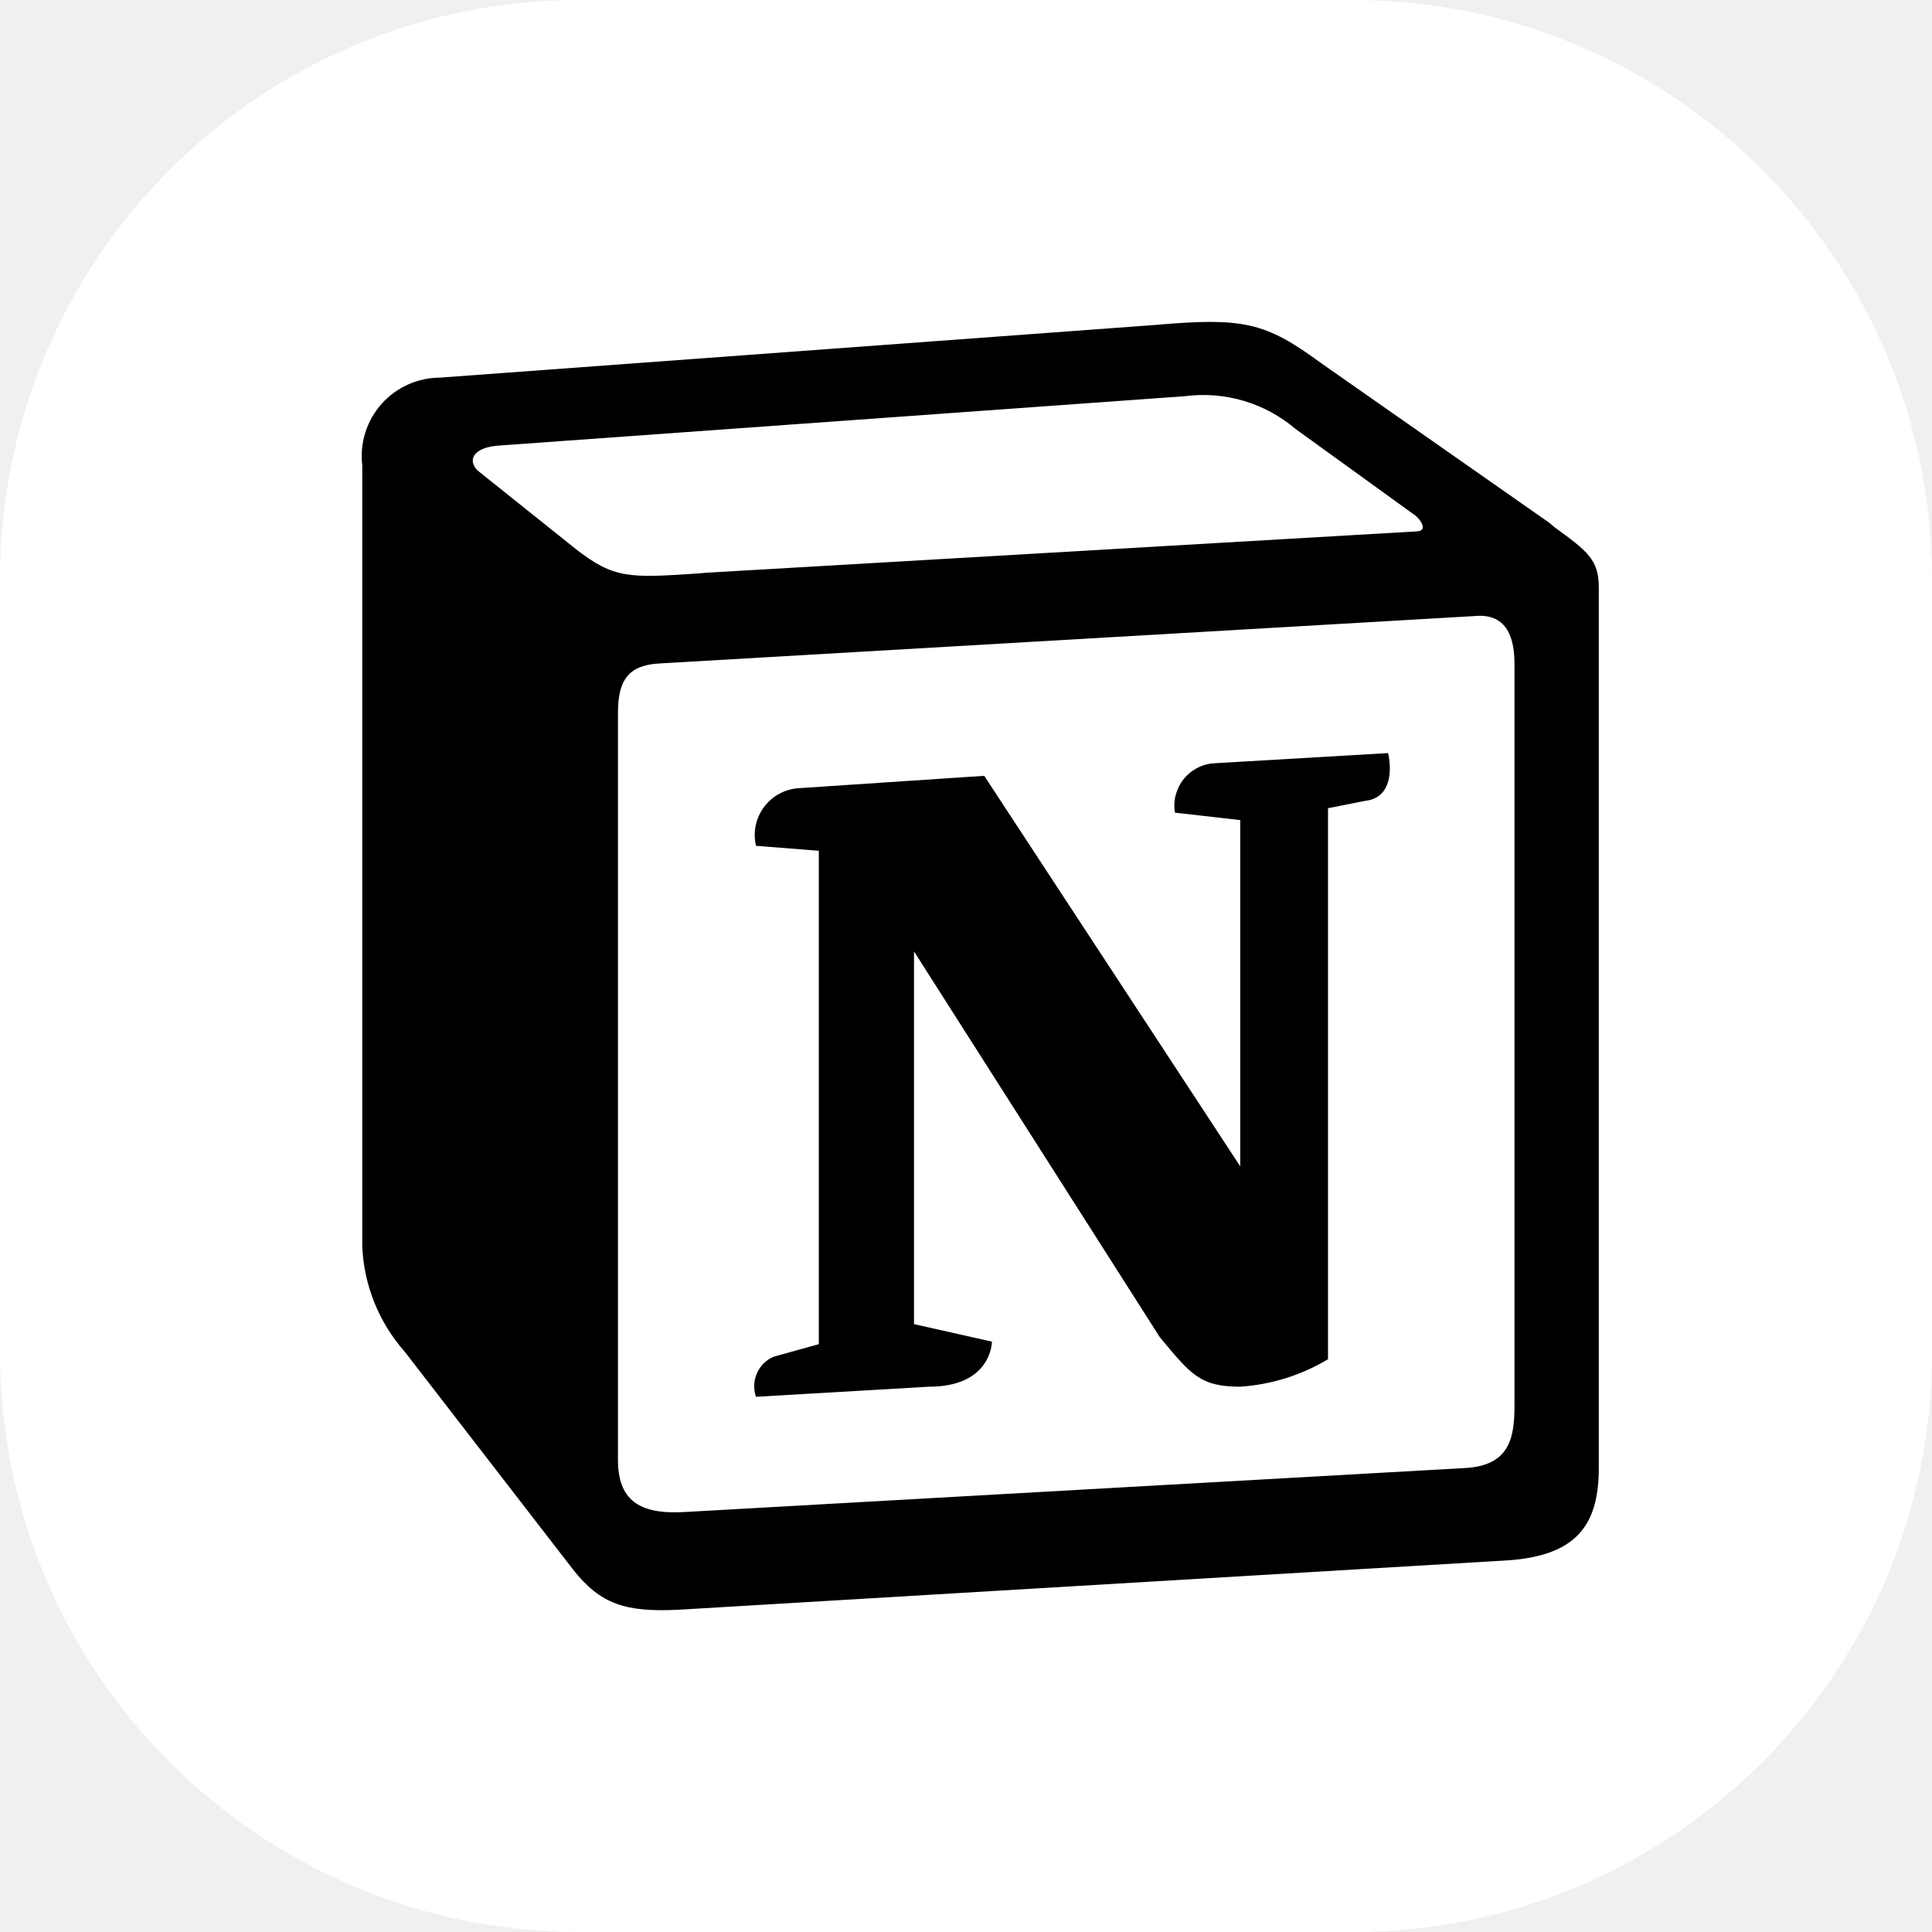
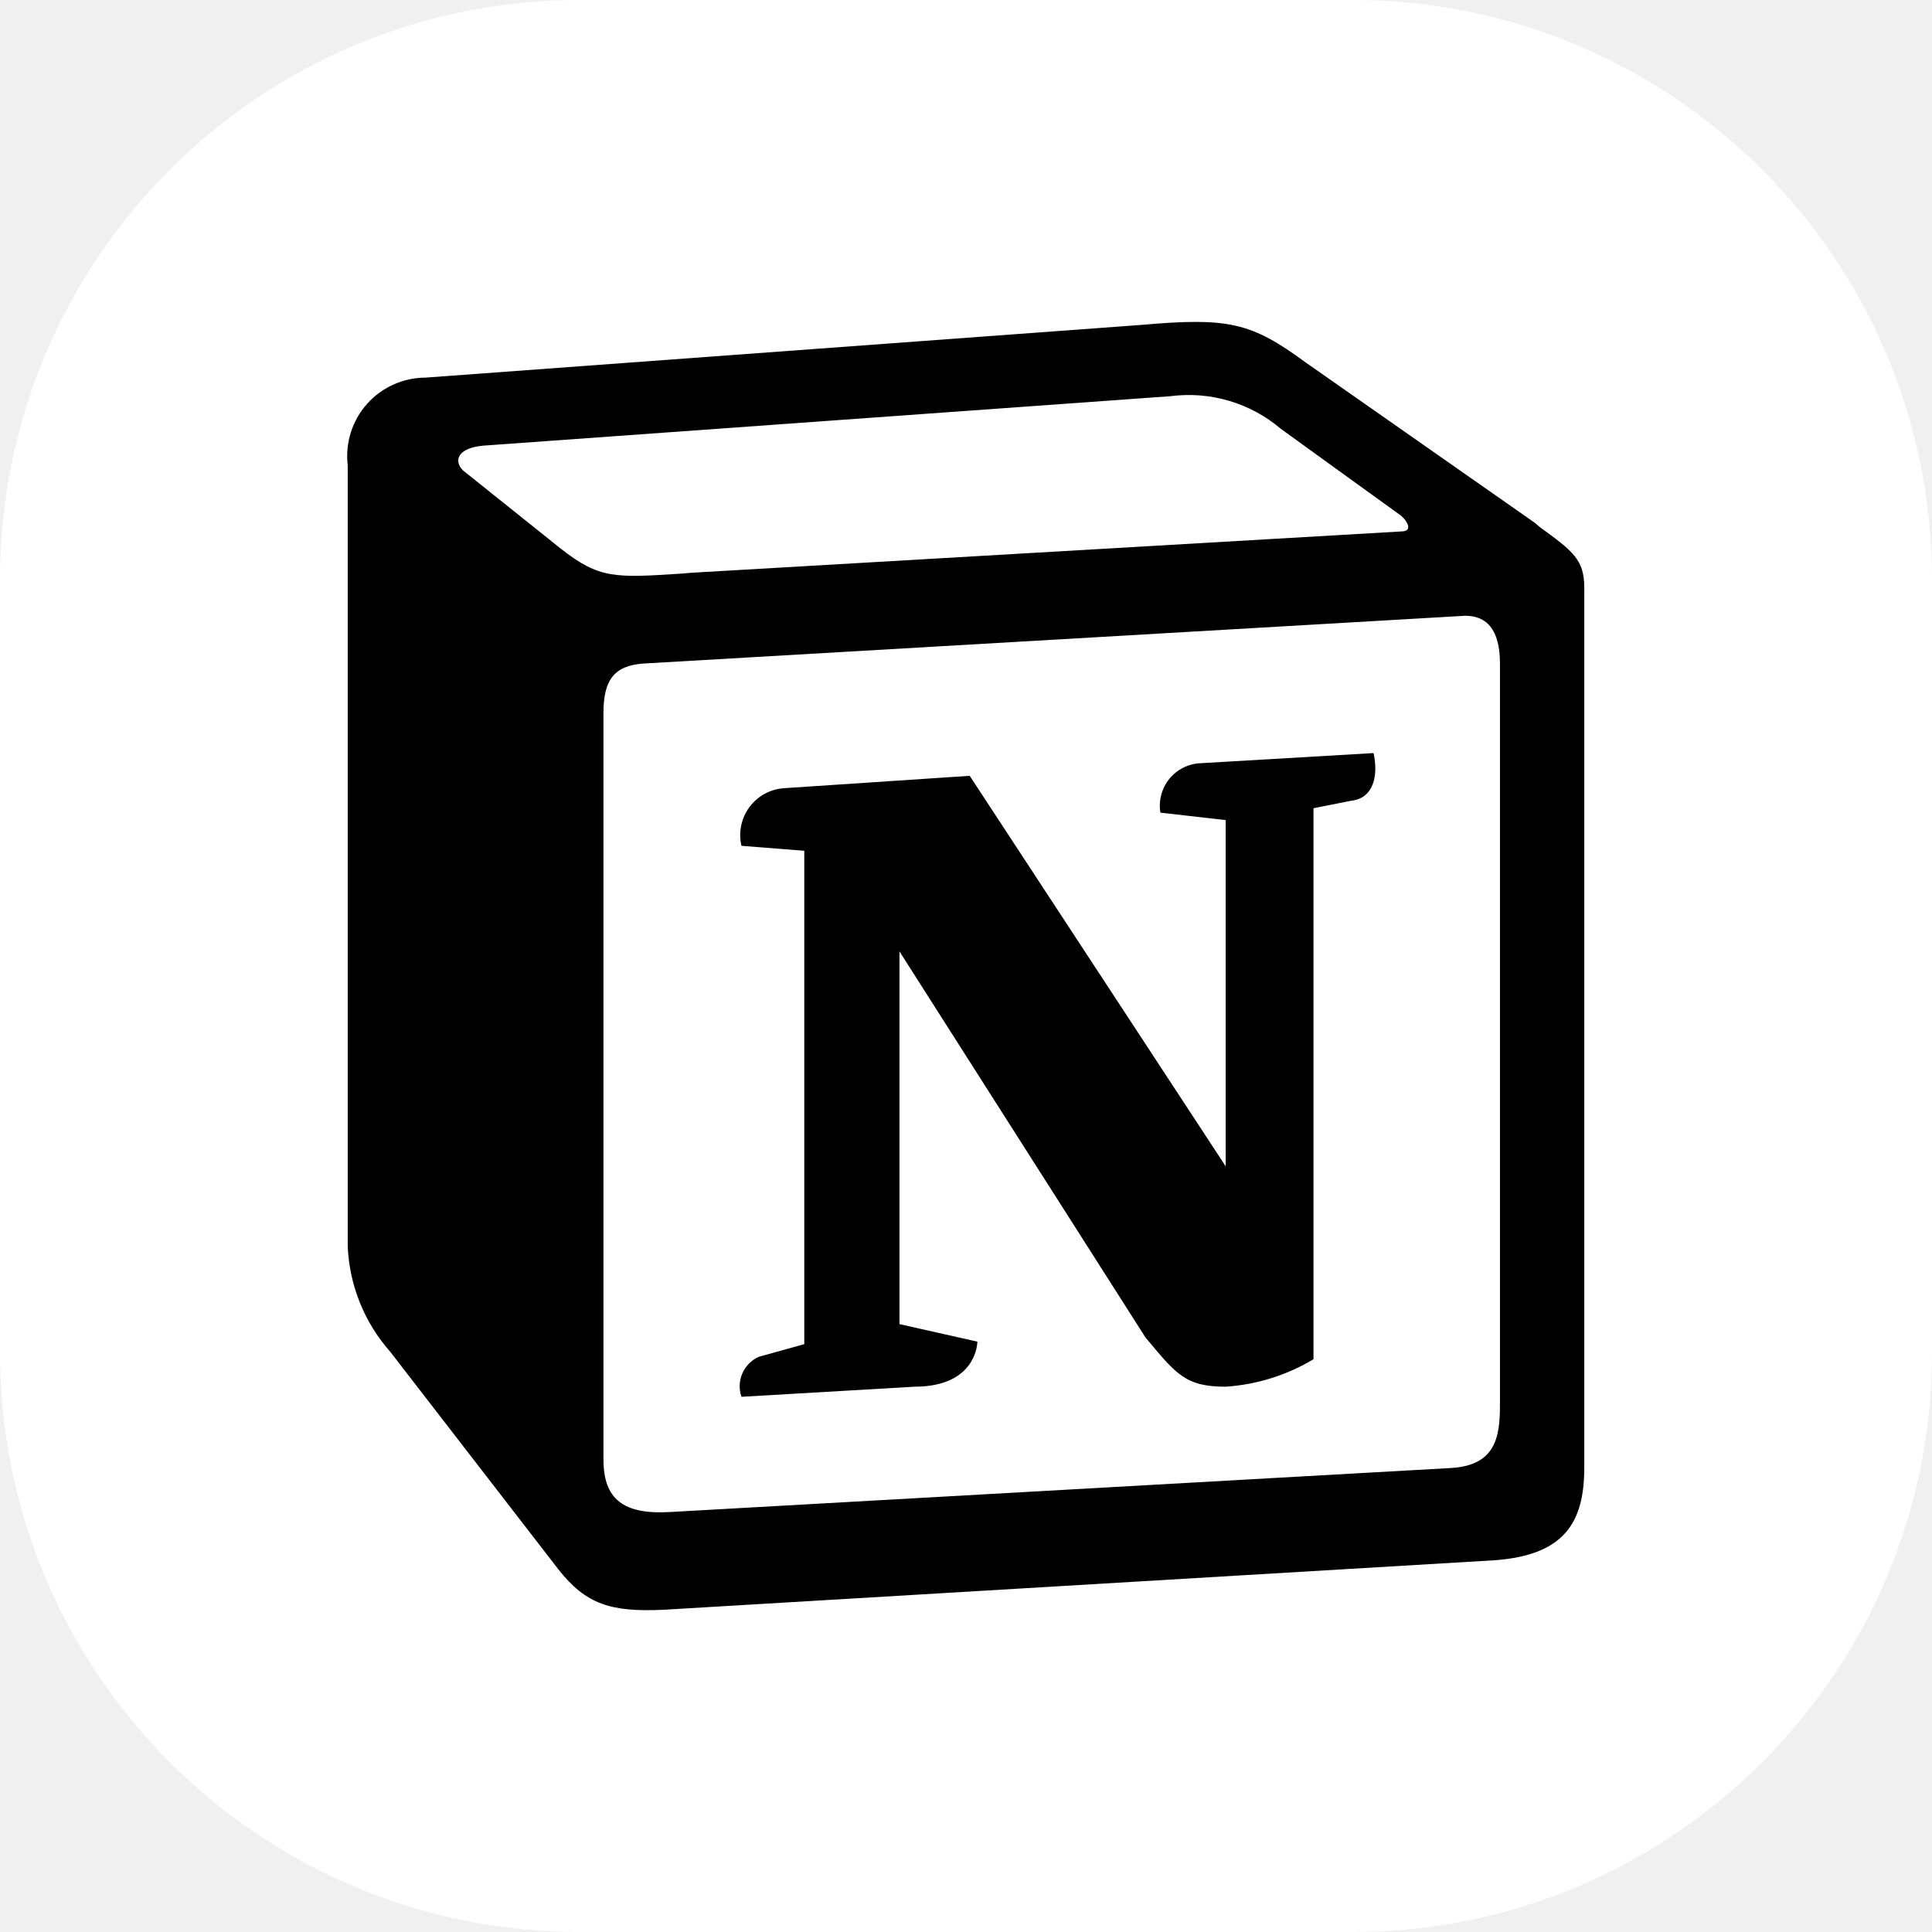
<svg xmlns="http://www.w3.org/2000/svg" width="48" height="48" viewBox="0 0 48 48" fill="none">
  <rect width="48" height="48" rx="14.4" fill="white" />
  <g clip-path="url(#clip0)">
-     <path fill-rule="evenodd" clip-rule="evenodd" d="M28.693 8.074L10.93 9.382C10.655 9.383 10.384 9.442 10.133 9.555C9.883 9.668 9.66 9.832 9.477 10.038C9.295 10.243 9.159 10.485 9.076 10.747C8.994 11.008 8.968 11.285 9 11.558V30.968C9.042 31.936 9.415 32.86 10.057 33.585L14.235 38.992C14.923 39.865 15.544 40.055 16.853 39.994L37.479 38.765C39.224 38.642 39.722 37.831 39.722 36.461V14.605C39.722 13.899 39.44 13.696 38.616 13.094L38.493 12.989L32.803 9.008C31.433 8 30.874 7.883 28.693 8.074ZM17.32 14.249C15.636 14.359 15.255 14.384 14.297 13.634L11.863 11.687C11.618 11.441 11.741 11.127 12.367 11.072L29.442 9.843C29.931 9.78 30.427 9.819 30.899 9.959C31.37 10.098 31.808 10.335 32.183 10.654L35.108 12.768C35.237 12.836 35.544 13.204 35.169 13.204L17.541 14.23L17.32 14.249ZM15.353 36.264V17.714C15.353 16.909 15.605 16.535 16.355 16.485L36.632 15.306C37.32 15.238 37.627 15.674 37.627 16.485V34.919C37.627 35.73 37.504 36.412 36.398 36.473L16.988 37.567C15.857 37.628 15.353 37.253 15.353 36.264ZM34.487 18.71C34.61 19.275 34.487 19.834 33.928 19.895L32.994 20.08V33.77C32.331 34.167 31.584 34.401 30.813 34.452C29.811 34.452 29.584 34.144 28.816 33.223L22.708 23.637V32.897L24.644 33.333C24.644 33.333 24.644 34.452 23.083 34.452L18.782 34.703C18.716 34.513 18.724 34.305 18.805 34.12C18.886 33.936 19.033 33.788 19.218 33.708L20.343 33.395V21.137L18.782 21.014C18.743 20.849 18.741 20.677 18.775 20.511C18.81 20.344 18.88 20.188 18.981 20.051C19.082 19.915 19.212 19.802 19.361 19.721C19.511 19.64 19.676 19.593 19.845 19.582L24.453 19.275L30.813 28.977V20.375L29.191 20.19C29.166 20.043 29.173 19.892 29.211 19.747C29.25 19.603 29.318 19.468 29.412 19.352C29.506 19.236 29.624 19.141 29.757 19.074C29.89 19.006 30.037 18.968 30.186 18.962L34.487 18.71Z" fill="black" />
+     <path fill-rule="evenodd" clip-rule="evenodd" d="M28.332 8.074L10.569 9.382C10.294 9.383 10.023 9.442 9.773 9.555C9.522 9.668 9.299 9.832 9.117 10.038C8.934 10.243 8.798 10.485 8.715 10.747C8.633 11.008 8.607 11.285 8.639 11.558V30.968C8.681 31.936 9.054 32.86 9.696 33.585L13.874 38.992C14.562 39.865 15.183 40.055 16.492 39.994L37.119 38.765C38.864 38.642 39.361 37.831 39.361 36.461V14.605C39.361 13.899 39.079 13.696 38.255 13.094L38.132 12.989L32.443 9.008C31.073 8 30.513 7.883 28.332 8.074ZM16.959 14.249C15.275 14.359 14.894 14.384 13.936 13.634L11.503 11.687C11.257 11.441 11.38 11.127 12.006 11.072L29.082 9.843C29.57 9.78 30.066 9.819 30.538 9.959C31.01 10.098 31.447 10.335 31.822 10.654L34.747 12.768C34.876 12.836 35.183 13.204 34.808 13.204L17.18 14.23L16.959 14.249ZM14.993 36.264V17.714C14.993 16.909 15.245 16.535 15.994 16.485L36.271 15.306C36.959 15.238 37.266 15.674 37.266 16.485V34.919C37.266 35.73 37.143 36.412 36.037 36.473L16.627 37.567C15.496 37.628 14.993 37.253 14.993 36.264ZM34.126 18.71C34.249 19.275 34.126 19.834 33.567 19.895L32.633 20.08V33.77C31.971 34.167 31.223 34.401 30.452 34.452C29.45 34.452 29.223 34.144 28.455 33.223L22.347 23.637V32.897L24.283 33.333C24.283 33.333 24.283 34.452 22.722 34.452L18.421 34.703C18.355 34.513 18.363 34.305 18.444 34.12C18.525 33.936 18.672 33.788 18.857 33.708L19.982 33.395V21.137L18.421 21.014C18.382 20.849 18.38 20.677 18.415 20.511C18.449 20.344 18.519 20.188 18.62 20.051C18.722 19.915 18.851 19.802 19 19.721C19.15 19.64 19.315 19.593 19.484 19.582L24.092 19.275L30.452 28.977V20.375L28.83 20.19C28.805 20.043 28.812 19.892 28.851 19.747C28.889 19.603 28.957 19.468 29.051 19.352C29.145 19.236 29.263 19.141 29.396 19.074C29.53 19.006 29.676 18.968 29.825 18.962L34.126 18.71Z" fill="black" />
  </g>
  <defs>
    <clipPath id="clip0">
-       <rect width="30.722" height="32" fill="white" transform="translate(9 8)" />
+       <rect width="30.722" height="32" fill="white" transform="translate(8.63916 8)" />
    </clipPath>
  </defs>
</svg>
